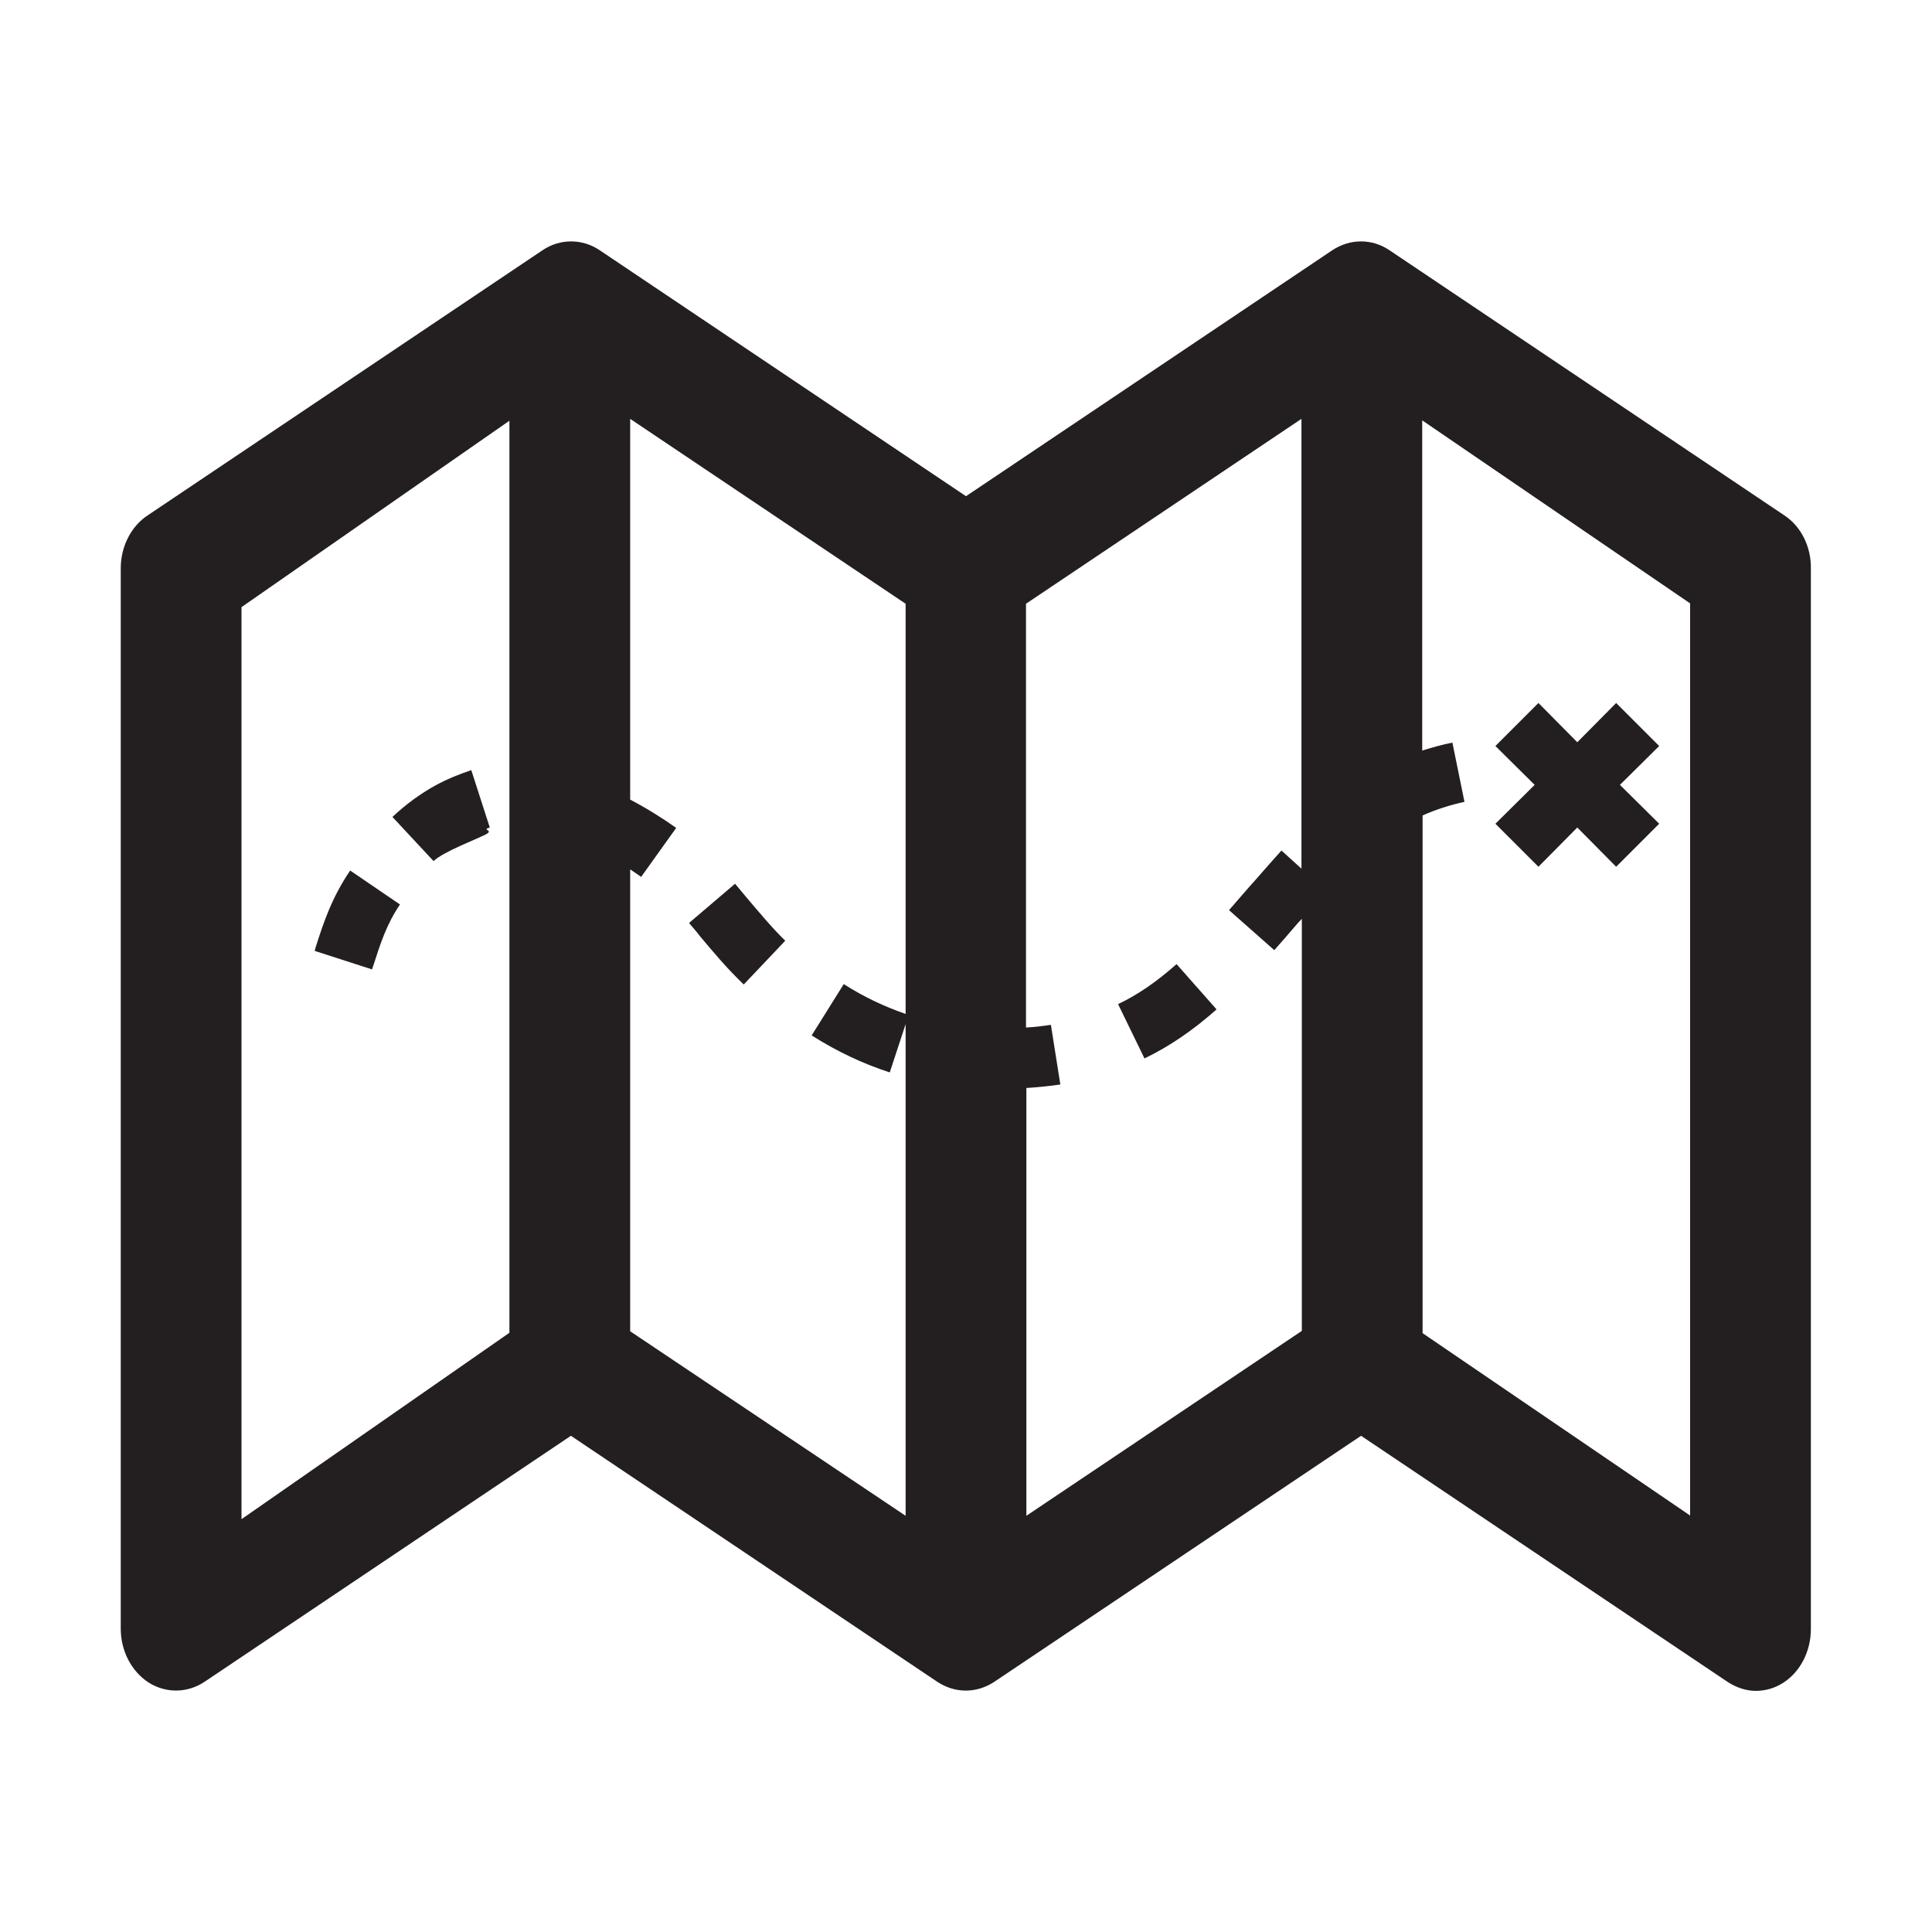
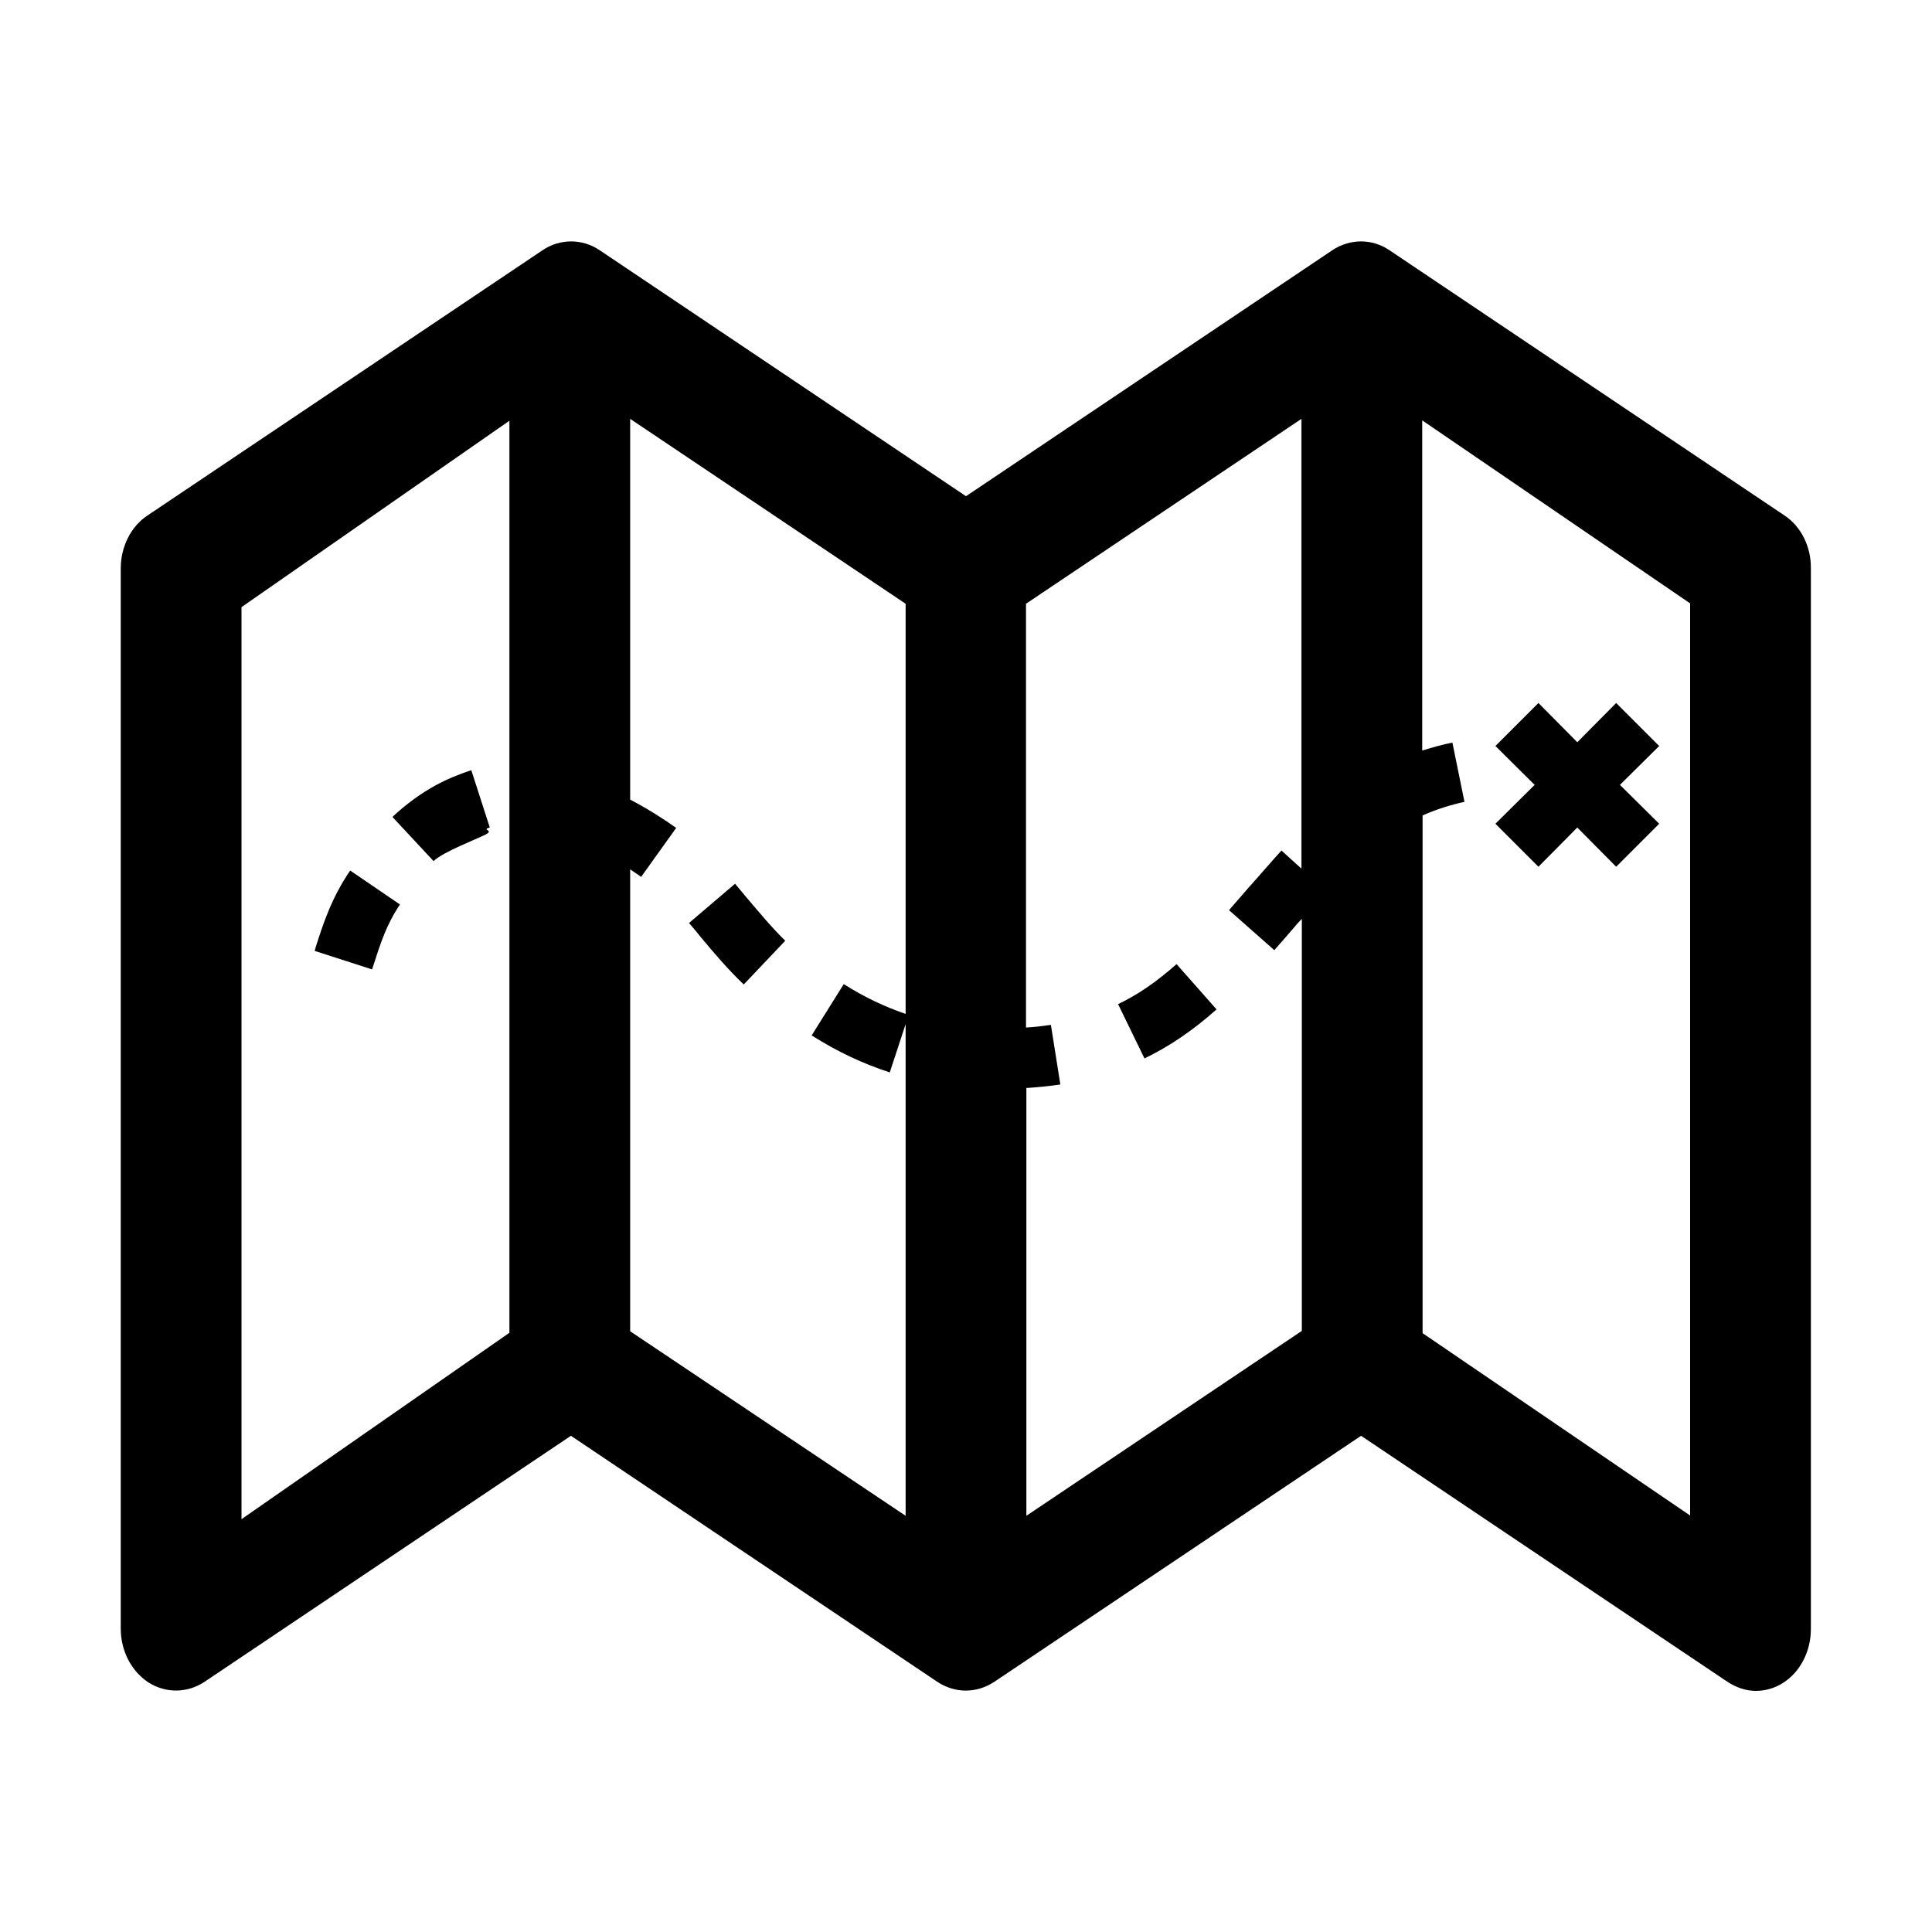
- <svg xmlns="http://www.w3.org/2000/svg" id="Layer_1" width="32" height="32" viewBox="0 0 512 512">
-   <style>.st0{fill:#231f20}</style>
-   <path class="st0" d="M472.9 136.6L368.2 66.3c-4.6-3.1-10.4-3.1-15.1 0L256 131.5l-97.1-65.2c-4.6-3.1-10.5-3.1-15.1 0L39.1 136.6c-4.4 2.9-7.1 8.3-7.1 14v281c0 5.9 2.8 11.3 7.4 14.3 4.6 2.9 10.3 2.8 14.8-.2l97.1-65.2 97.1 65.2c4.7 3.1 10.4 3.1 15.1 0l97.2-65.2 97.1 65.2c2.3 1.5 4.9 2.4 7.5 2.4 2.5 0 5-.7 7.2-2.1 4.6-2.9 7.4-8.4 7.4-14.3v-281c.1-5.8-2.6-11.2-7-14.1zM135 353.2l-71 49.4V160.9l71-49.4v241.7zm32-.4V230.4c1 .7 2 1.3 2.9 2l9.3-13c-3.8-2.7-8-5.3-12.2-7.5V111l73 49v108.7c-5.5-1.9-10.9-4.4-16.4-7.9l-8.5 13.6c6.8 4.3 13.6 7.5 20.7 9.8l4.2-12.8v130.3l-73-48.9zm105 48.9V288.3h.5c2.9-.2 5.8-.5 8.5-.9l-2.5-15.8c-2.1.3-4.3.6-6.6.7V160l73-49v119.2l-5.3-4.8c-3 3.3-5.8 6.6-8.6 9.7-1.8 2.1-3.6 4.1-5.3 6.1l12 10.6c1.8-2 3.6-4.1 5.4-6.2.6-.7 1.2-1.4 1.9-2.1v109.2l-73 49zm176 0l-71-48.4V216.1c3.6-1.6 7.4-2.8 11.1-3.6l-3.2-15.7c-2.7.5-5.3 1.3-8 2.1v-87.5l71 48.5v241.8z" />
-   <path class="st0" d="M98.9 256c1.9-5.9 3.5-11 7.1-16.3l-13.2-9c-4.9 7.2-7.1 13.9-9.2 20.5l-.2.8 15.2 4.9.3-.9zm29.9-34.9c2.2-1.2-1.4-1.1 1-1.8l-4.9-15.2c-3.3 1.1-6.5 2.4-9.6 4.1-3.8 2.1-7.7 4.9-11.3 8.3l10.9 11.7c2.6-2.5 11.2-5.7 13.9-7.1zm167.5 45l7 14.4c6.6-3.2 12.8-7.4 19.1-13l-10.6-12c-5.2 4.6-10.2 8.1-15.5 10.6zm-98.5-28.3l-3-3.6-12.2 10.4c1 1.2 2 2.3 2.9 3.5 3.6 4.3 7.3 8.7 11.6 12.8l11-11.6c-3.6-3.5-6.8-7.4-10.3-11.5zm209.9-8.1l10.3-10.4 10.3 10.4 11.4-11.4-10.4-10.3 10.4-10.3-11.4-11.4-10.3 10.4-10.3-10.4-11.4 11.4 10.4 10.3-10.4 10.3z" />
+ <svg xmlns="http://www.w3.org/2000/svg" fill="currentColor" width="32" height="32" viewBox="0 0 512 512">
+   <path d="M472.9 136.6L368.2 66.3c-4.6-3.1-10.4-3.1-15.1 0L256 131.5l-97.1-65.2c-4.6-3.1-10.5-3.1-15.1 0L39.1 136.6c-4.4 2.9-7.1 8.3-7.1 14v281c0 5.9 2.8 11.3 7.4 14.3 4.6 2.9 10.3 2.8 14.8-.2l97.1-65.2 97.1 65.2c4.7 3.1 10.4 3.1 15.1 0l97.2-65.2 97.1 65.2c2.3 1.5 4.9 2.4 7.5 2.4 2.5 0 5-.7 7.2-2.1 4.6-2.9 7.4-8.4 7.4-14.3v-281c.1-5.8-2.6-11.2-7-14.1zM135 353.2l-71 49.4V160.9l71-49.4v241.7zm32-.4V230.4c1 .7 2 1.3 2.9 2l9.3-13c-3.8-2.7-8-5.3-12.2-7.5V111l73 49v108.7c-5.5-1.9-10.9-4.4-16.4-7.9l-8.5 13.6c6.8 4.3 13.6 7.5 20.7 9.8l4.2-12.8v130.3l-73-48.9zm105 48.9V288.3h.5c2.9-.2 5.8-.5 8.5-.9l-2.5-15.8c-2.1.3-4.3.6-6.6.7V160l73-49v119.2l-5.3-4.8c-3 3.3-5.8 6.6-8.6 9.7-1.8 2.1-3.6 4.1-5.3 6.1l12 10.6c1.8-2 3.6-4.1 5.4-6.2.6-.7 1.2-1.4 1.9-2.1v109.2l-73 49zm176 0l-71-48.4V216.1c3.6-1.6 7.4-2.8 11.1-3.6l-3.2-15.7c-2.7.5-5.3 1.3-8 2.1v-87.5l71 48.5v241.8z" />
+   <path d="M98.9 256c1.9-5.9 3.5-11 7.1-16.3l-13.2-9c-4.9 7.2-7.1 13.9-9.2 20.5l-.2.8 15.2 4.9.3-.9zm29.9-34.9c2.2-1.2-1.4-1.1 1-1.8l-4.9-15.2c-3.3 1.1-6.5 2.4-9.6 4.1-3.8 2.1-7.7 4.9-11.3 8.3l10.9 11.7c2.6-2.5 11.2-5.7 13.9-7.1zm167.5 45l7 14.4c6.6-3.2 12.8-7.4 19.1-13l-10.6-12c-5.2 4.6-10.2 8.1-15.5 10.6zm-98.5-28.3l-3-3.6-12.2 10.4c1 1.2 2 2.3 2.9 3.5 3.6 4.3 7.3 8.7 11.6 12.8l11-11.6c-3.6-3.5-6.8-7.4-10.3-11.5zm209.9-8.1l10.3-10.4 10.3 10.4 11.4-11.4-10.4-10.3 10.4-10.3-11.4-11.4-10.3 10.4-10.3-10.4-11.4 11.4 10.4 10.3-10.4 10.3z" />
</svg>
